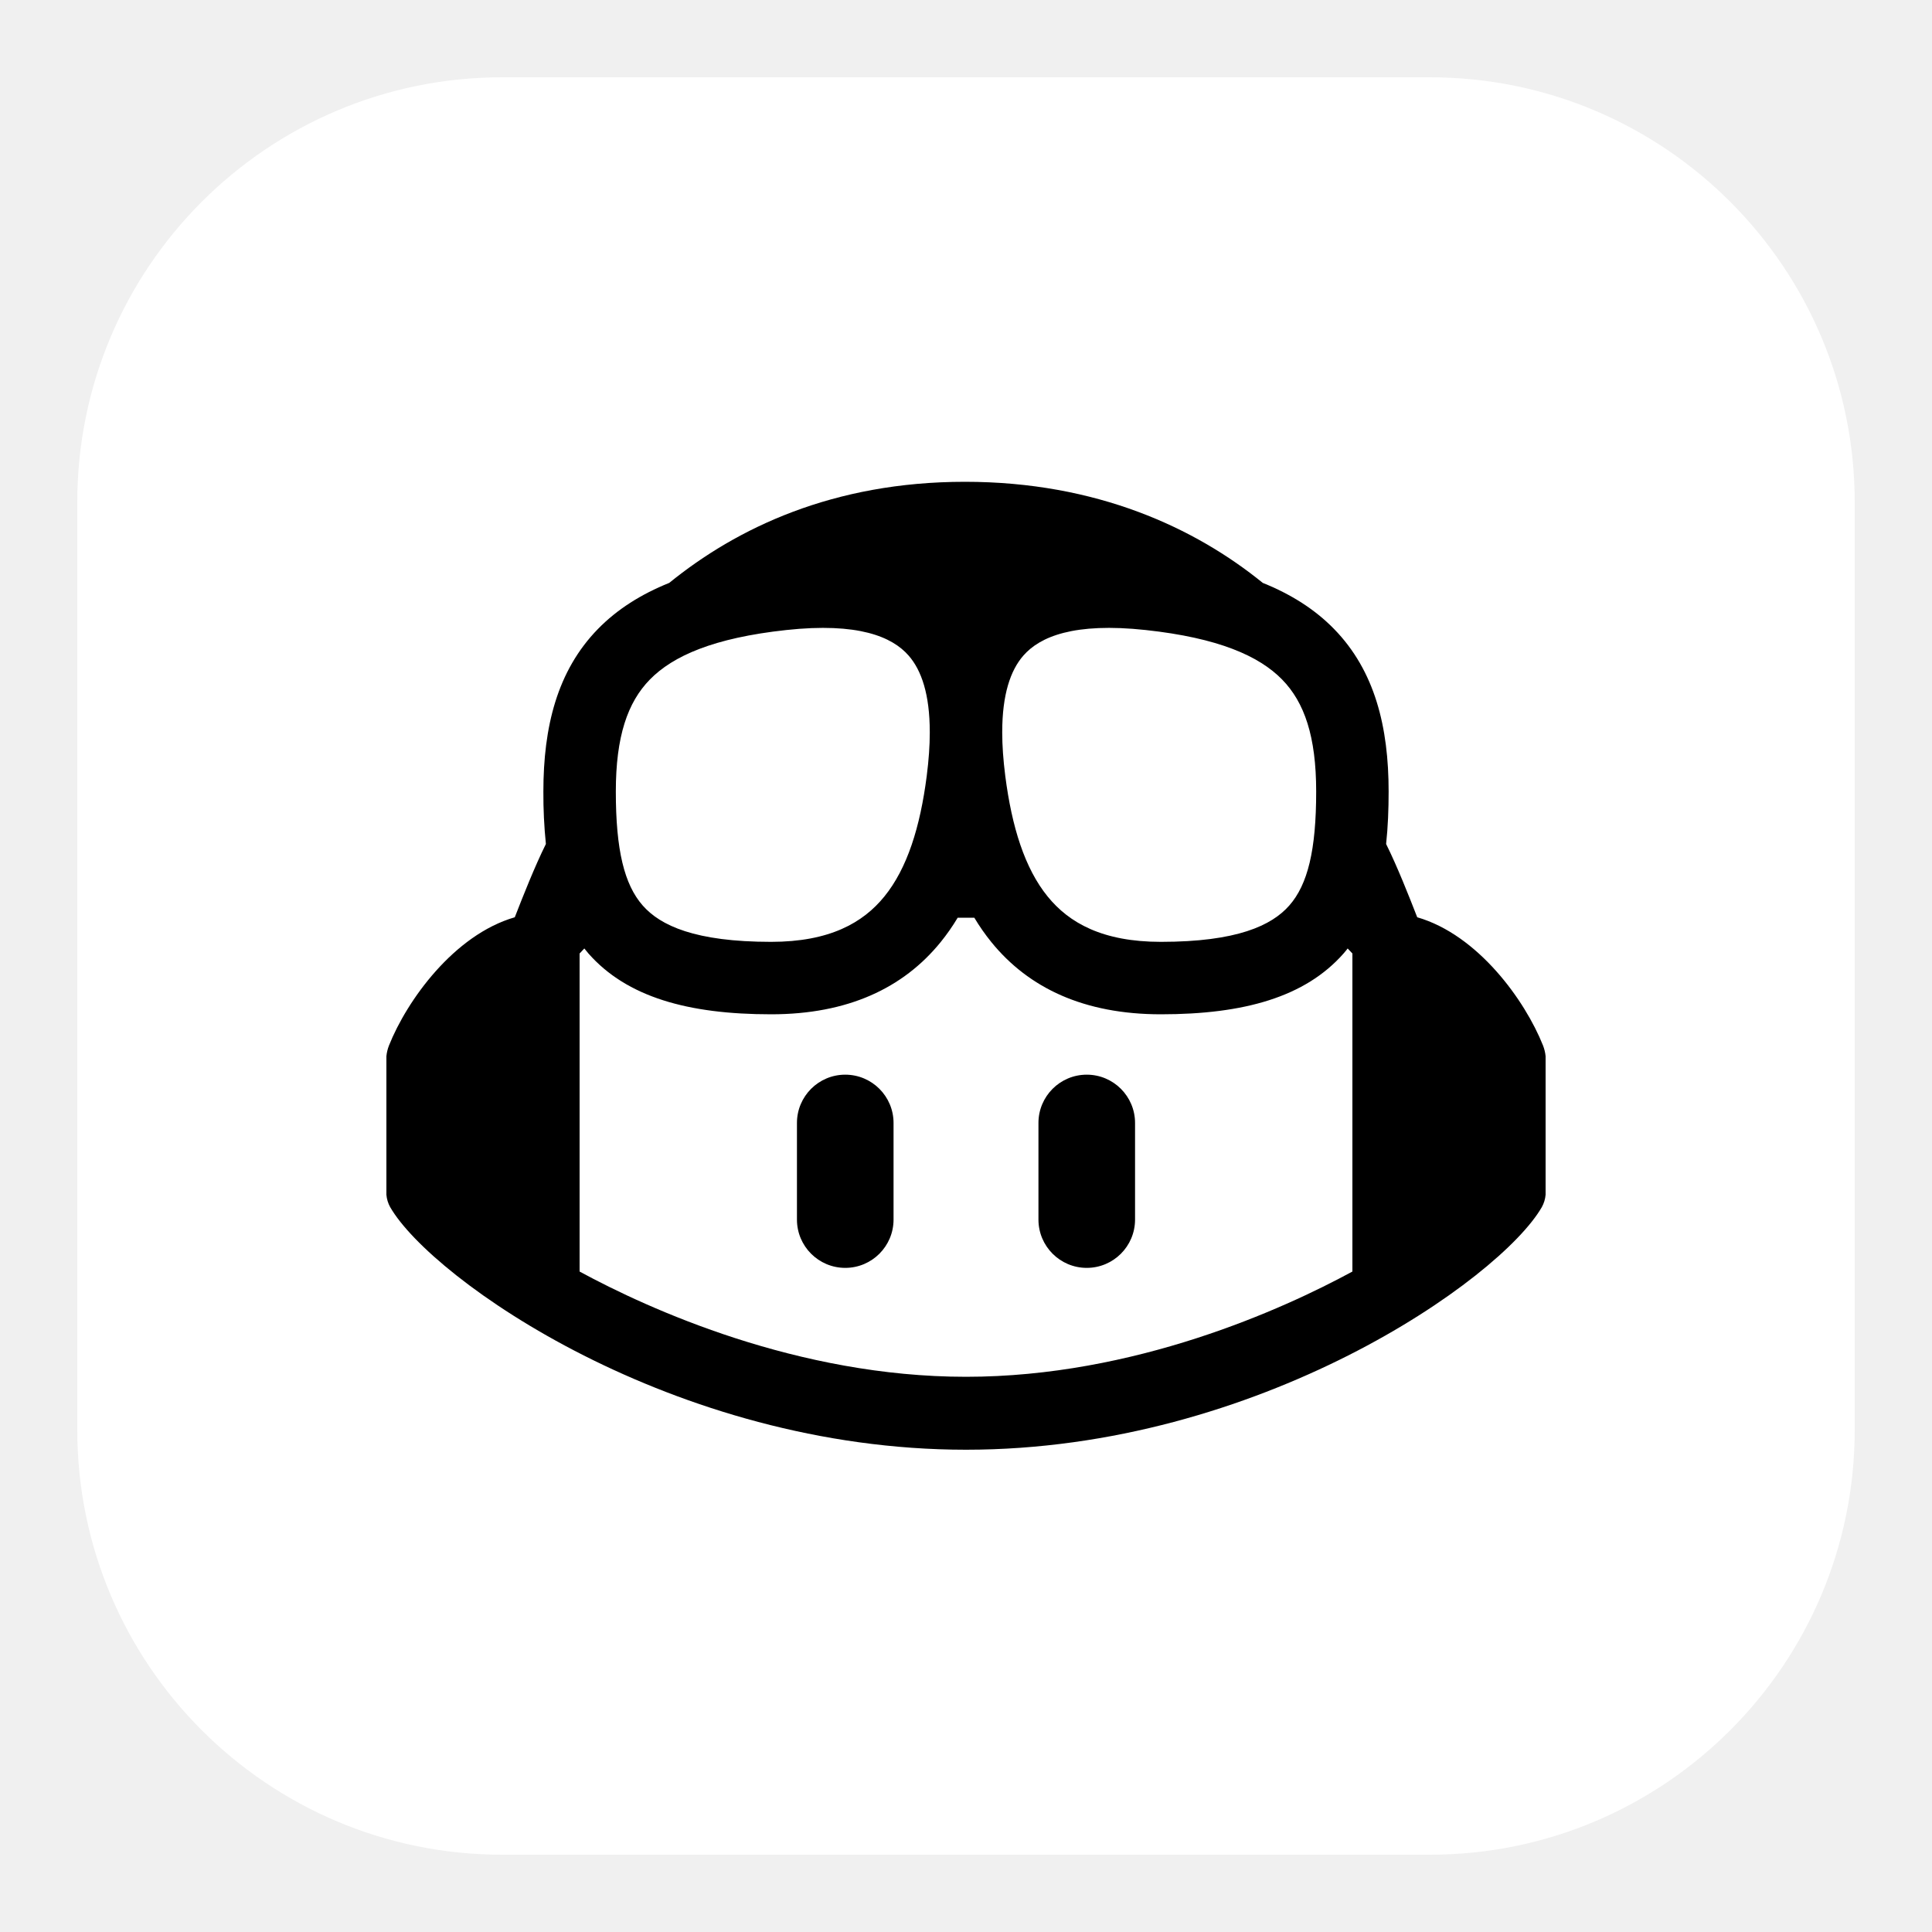
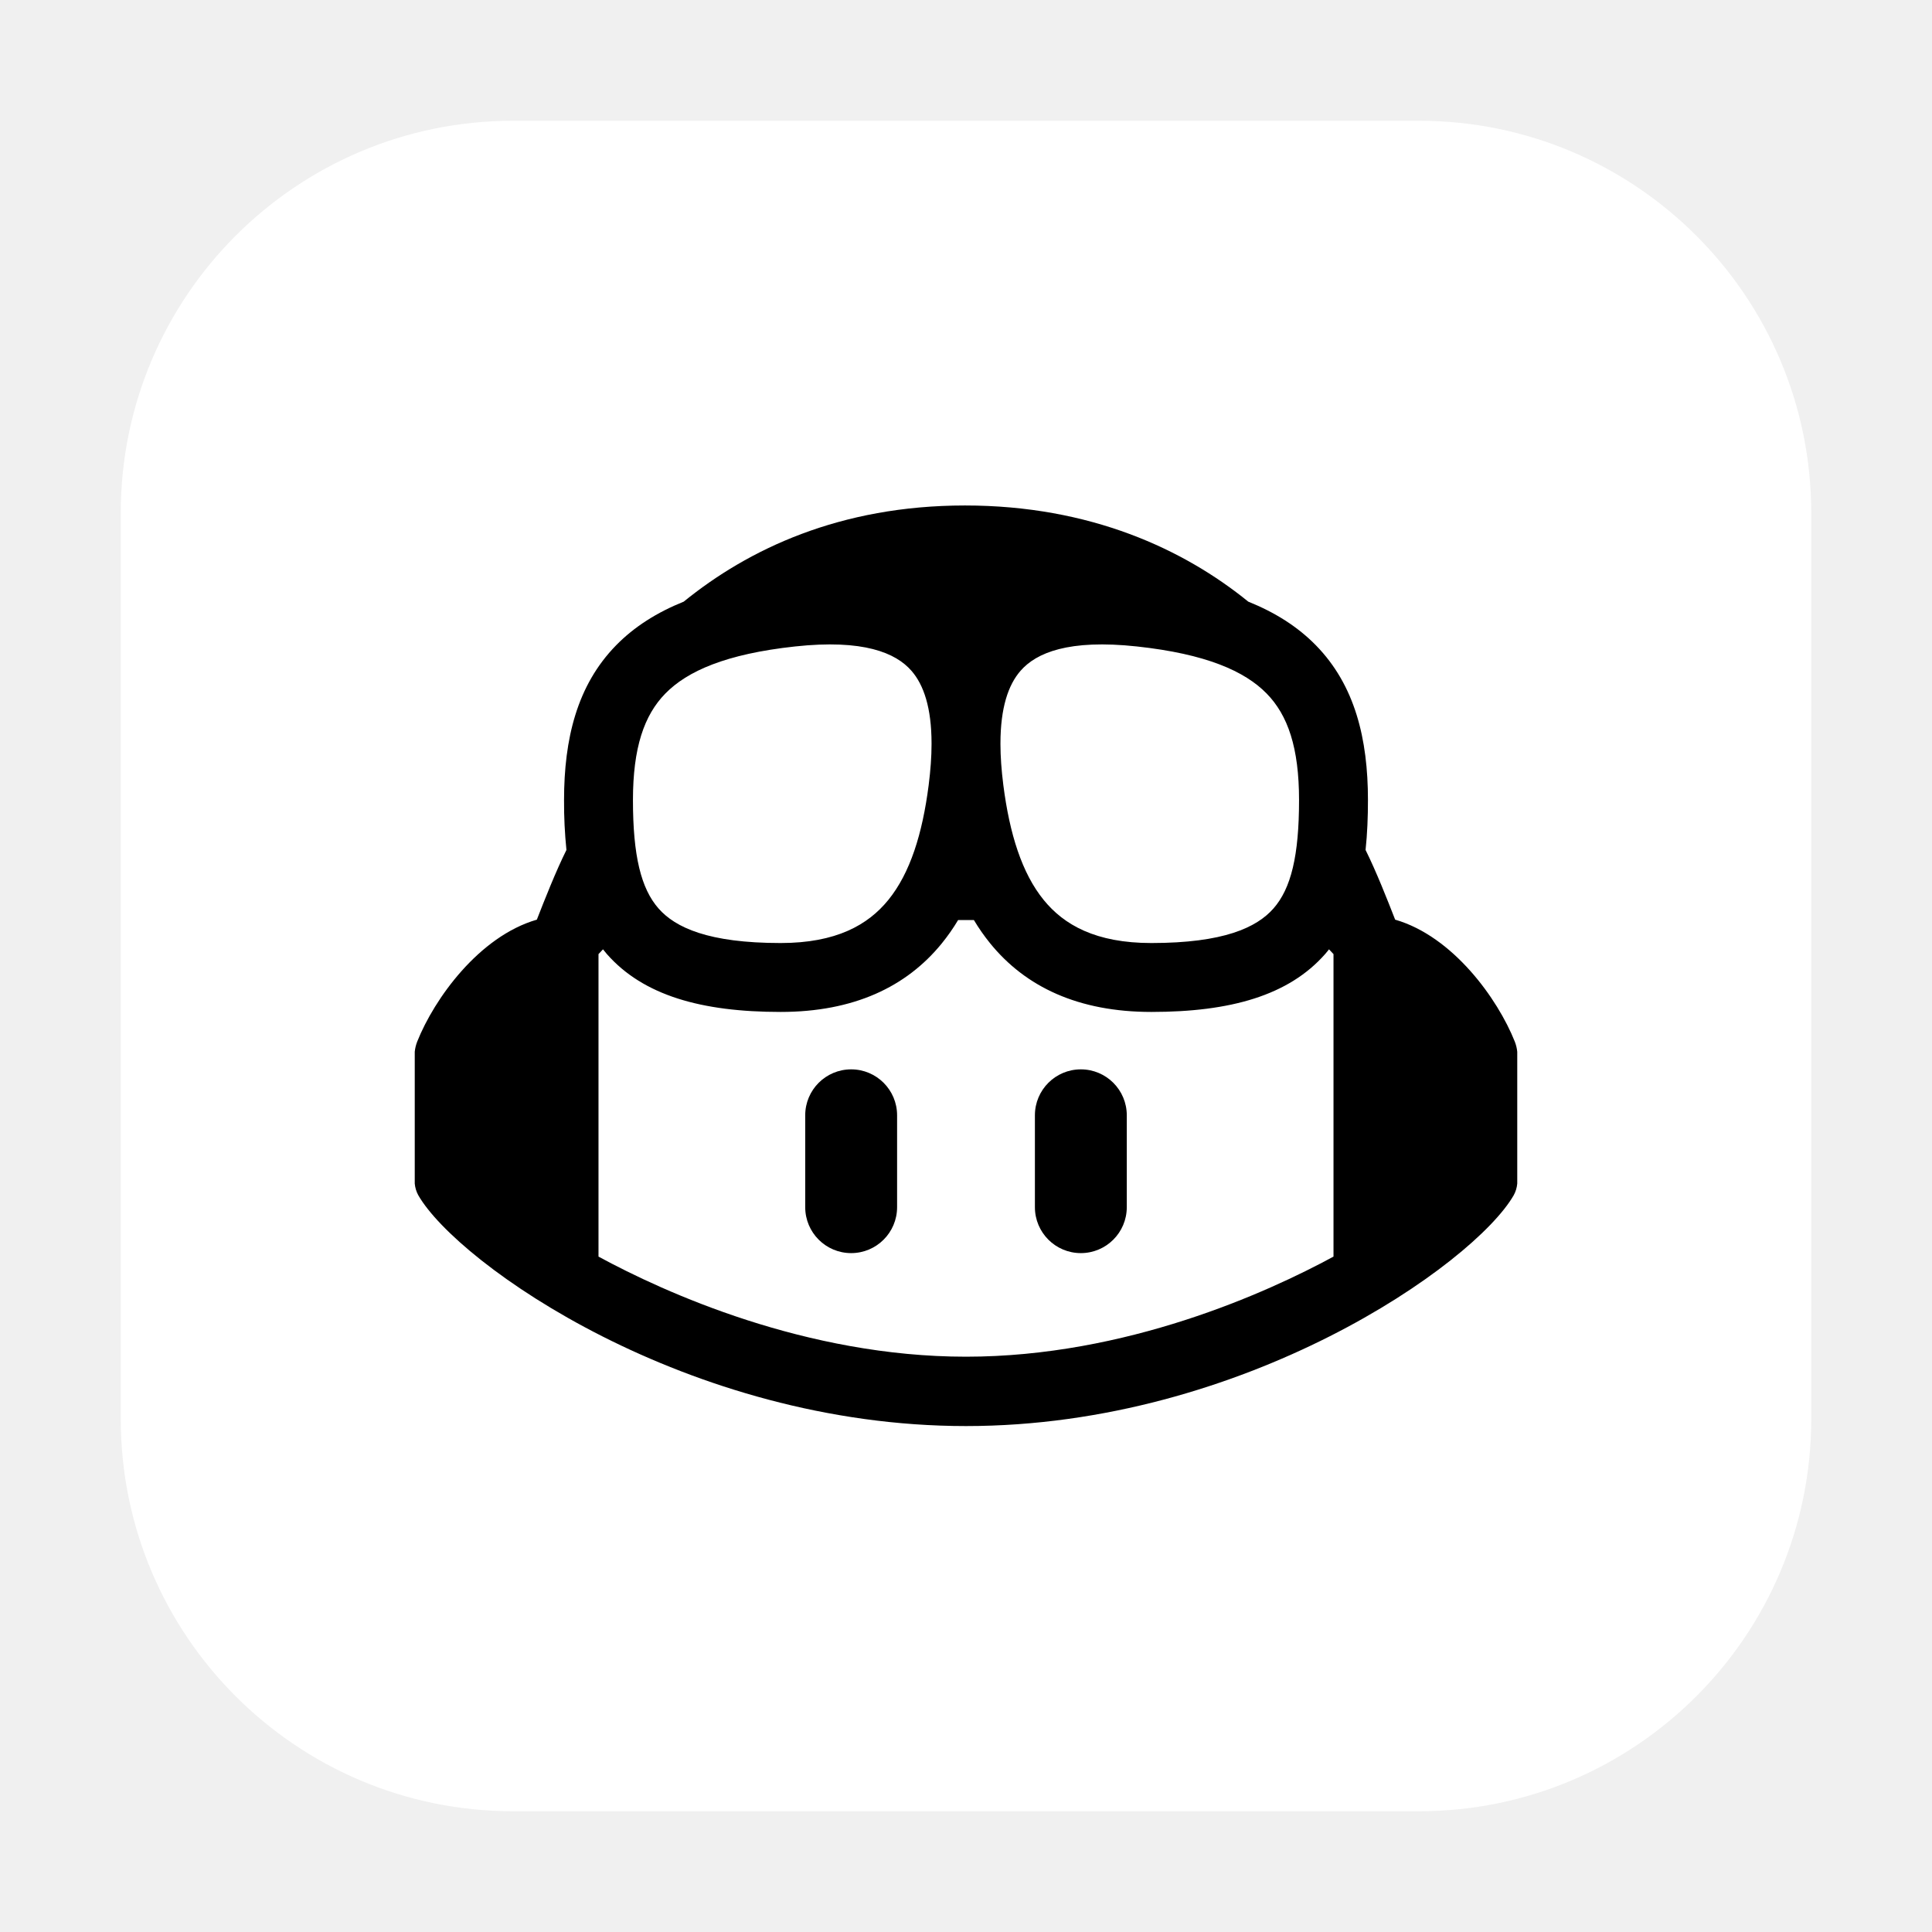
<svg xmlns="http://www.w3.org/2000/svg" height="500" viewBox="0 0 500 500" width="500">
  <defs>
    <clipPath id="kubaos-tile">
-       <rect x="20" y="20" width="460" height="460" rx="110" />
+       <rect x="31.25" y="31.25" width="437.5" height="437.5" rx="101.562" />
    </clipPath>
  </defs>
  <g clip-path="url(#kubaos-tile)">
-     <rect x="20" y="20" width="460" height="460" rx="110" fill="#fff" />
-     <svg x="100" y="100" width="300" height="300" viewBox="0 0 24 24">
+     <rect x="31.25" y="31.25" width="437.5" height="437.5" rx="101.562" fill="#fff" />
+     <svg x="107.337" y="107.337" width="285.326" height="285.326" viewBox="0 0 24 24">
      <path d="M23.922 16.992c-.861 1.495-5.859 5.023-11.922 5.023-6.063 0-11.061-3.528-11.922-5.023A.641.641 0 0 1 0 16.736v-2.869a.841.841 0 0 1 .053-.22c.372-.935 1.347-2.292 2.605-2.656.167-.429.414-1.055.644-1.517a10.195 10.195 0 0 1-.052-1.086c0-1.331.282-2.499 1.132-3.368.397-.406.89-.717 1.474-.952 1.399-1.136 3.392-2.093 6.122-2.093 2.731 0 4.767.957 6.166 2.093.584.235 1.077.546 1.474.952.85.869 1.132 2.037 1.132 3.368 0 .368-.014.733-.052 1.086.23.462.477 1.088.644 1.517 1.258.364 2.233 1.721 2.605 2.656a.832.832 0 0 1 .053.22v2.869a.641.641 0 0 1-.078.256ZM12.172 11h-.344a4.323 4.323 0 0 1-.355.508C10.703 12.455 9.555 13 7.965 13c-1.725 0-2.989-.359-3.782-1.259a2.005 2.005 0 0 1-.085-.104L4 11.741v6.585c1.435.779 4.514 2.179 8 2.179 3.486 0 6.565-1.4 8-2.179v-6.585l-.098-.104s-.033.045-.085.104c-.793.9-2.057 1.259-3.782 1.259-1.59 0-2.738-.545-3.508-1.492a4.323 4.323 0 0 1-.355-.508h-.016.016Zm.641-2.935c.136 1.057.403 1.913.878 2.497.442.544 1.134.938 2.344.938 1.573 0 2.292-.337 2.657-.751.384-.435.558-1.15.558-2.361 0-1.14-.243-1.847-.705-2.319-.477-.488-1.319-.862-2.824-1.025-1.487-.161-2.192.138-2.533.529-.269.307-.437.808-.438 1.578v.021c0 .265.021.562.063.893Zm-1.626 0c.042-.331.063-.628.063-.894v-.02c-.001-.77-.169-1.271-.438-1.578-.341-.391-1.046-.69-2.533-.529-1.505.163-2.347.537-2.824 1.025-.462.472-.705 1.179-.705 2.319 0 1.211.175 1.926.558 2.361.365.414 1.084.751 2.657.751 1.21 0 1.902-.394 2.344-.938.475-.584.742-1.44.878-2.497Z" />
      <path d="M14.5 14.25a1 1 0 0 1 1 1v2a1 1 0 0 1-2 0v-2a1 1 0 0 1 1-1Zm-5 0a1 1 0 0 1 1 1v2a1 1 0 0 1-2 0v-2a1 1 0 0 1 1-1Z" />
    </svg>
  </g>
</svg>
